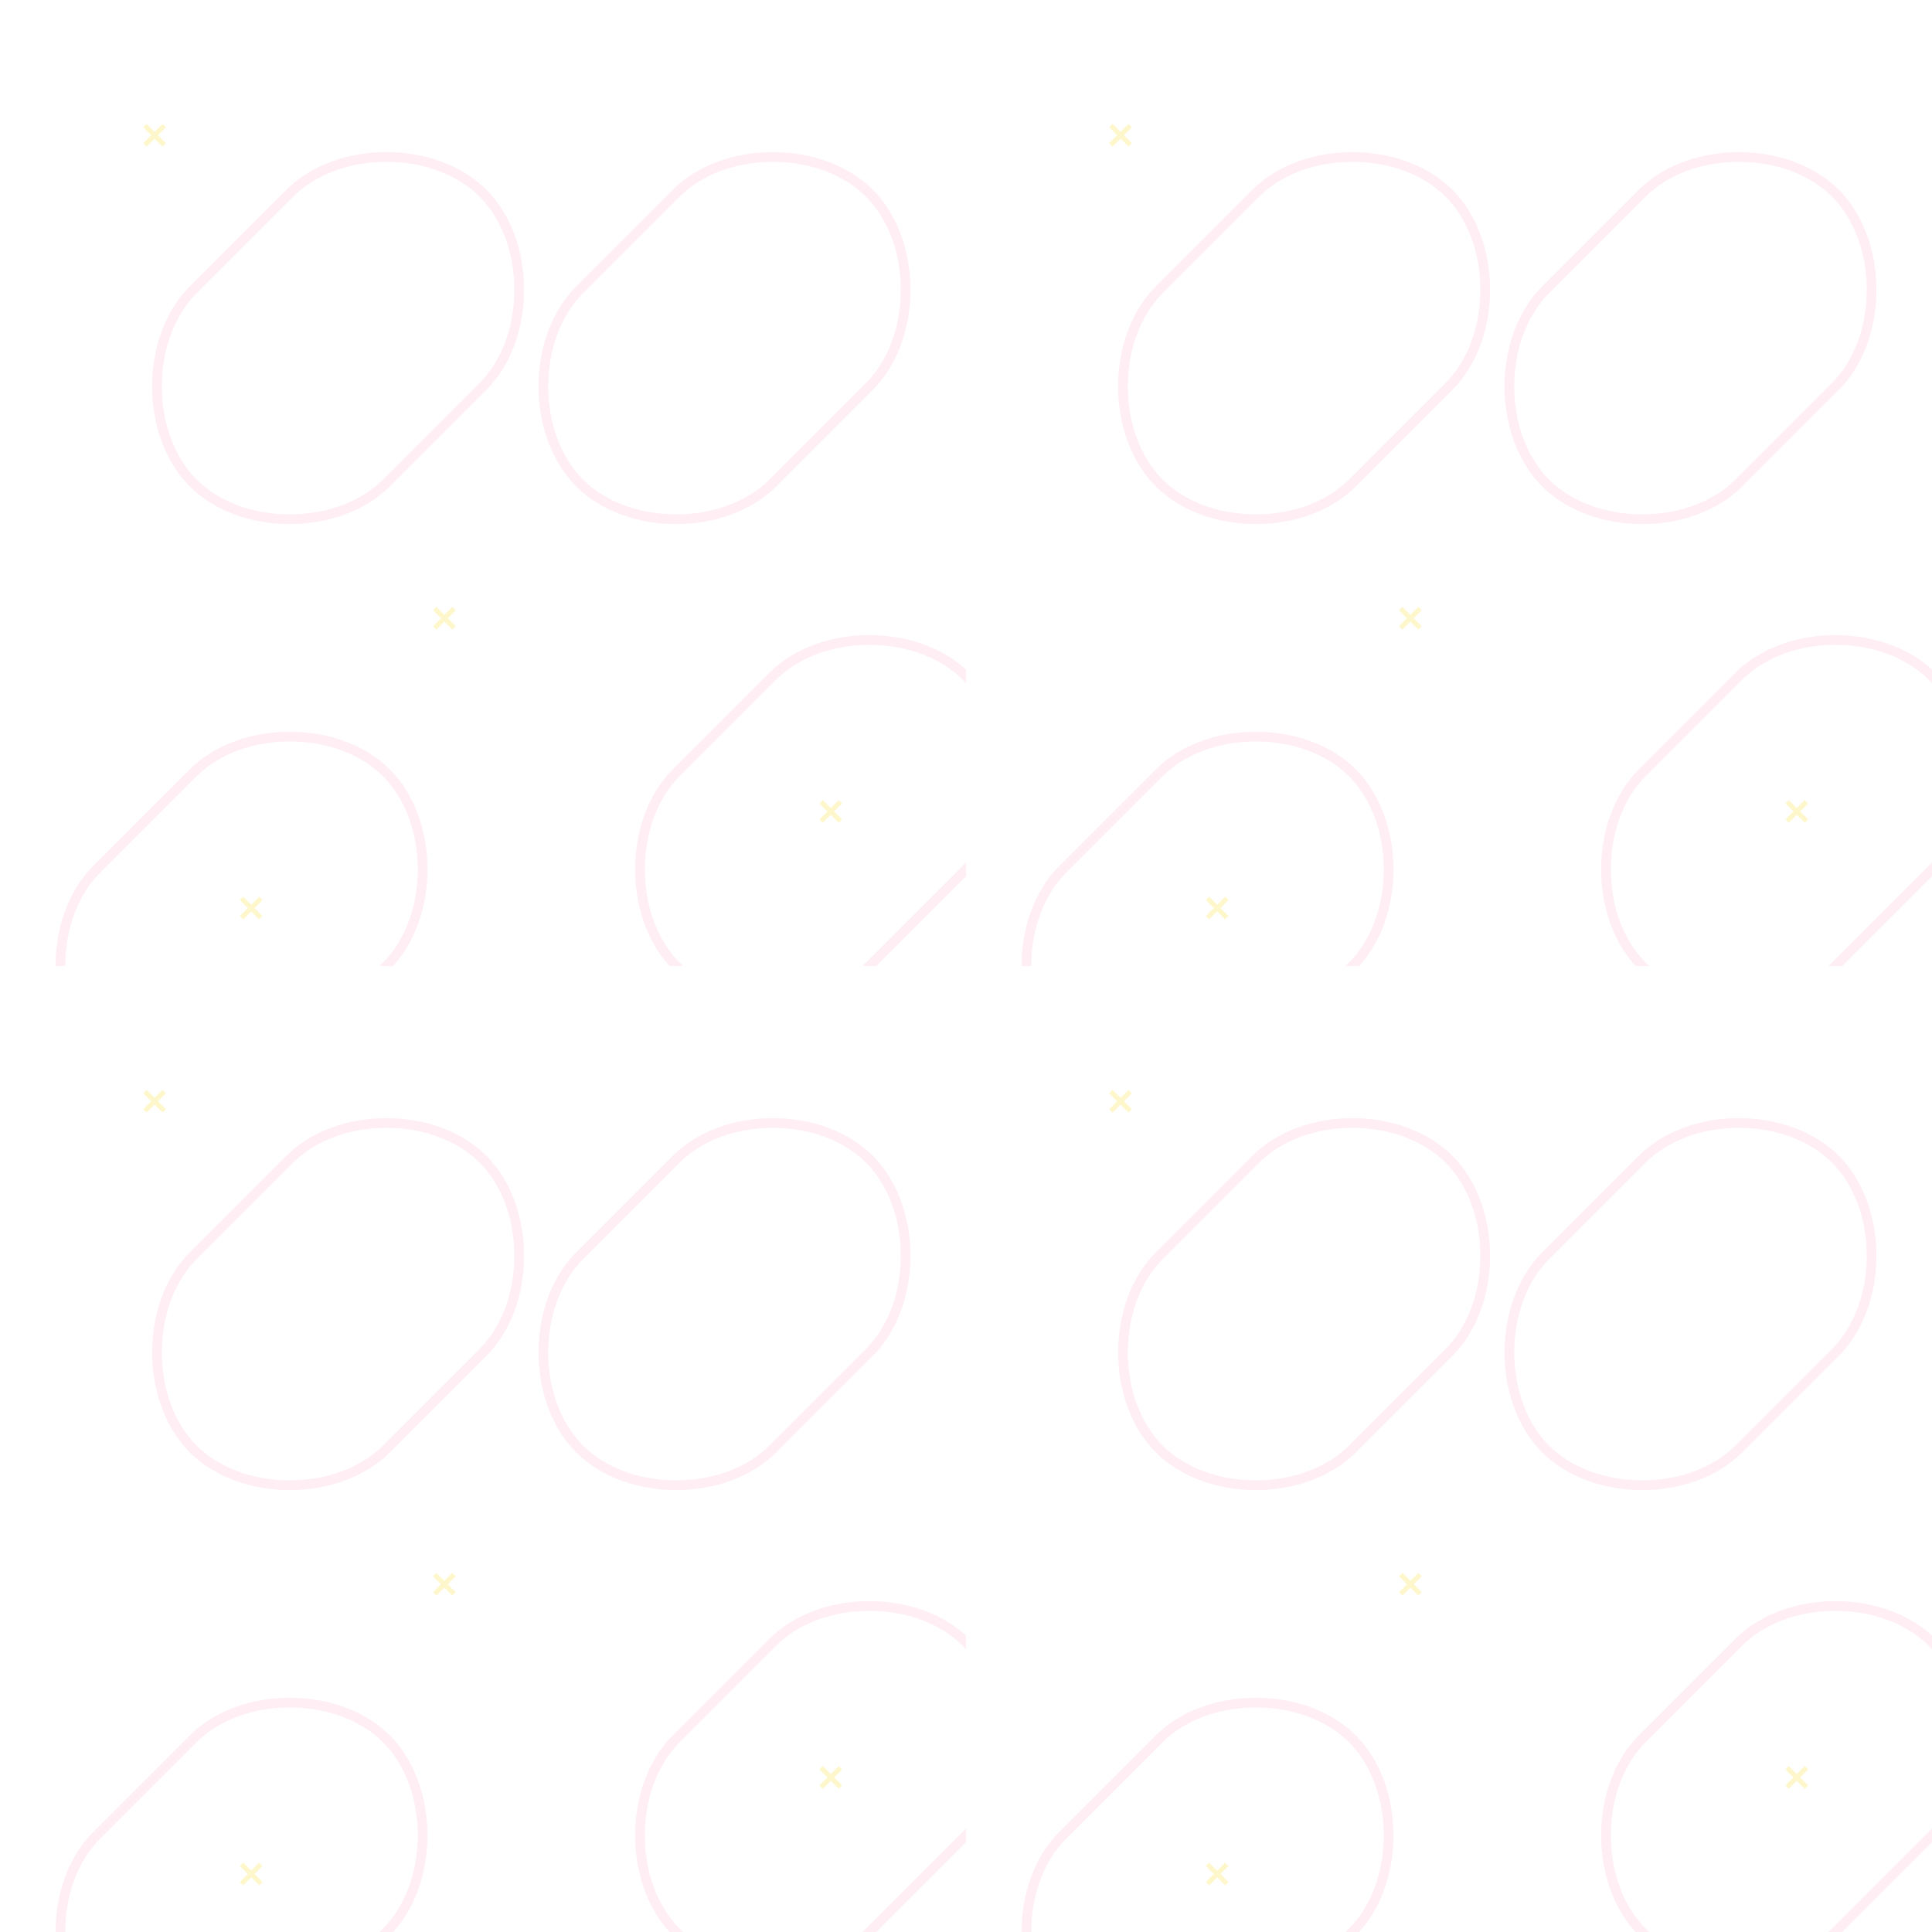
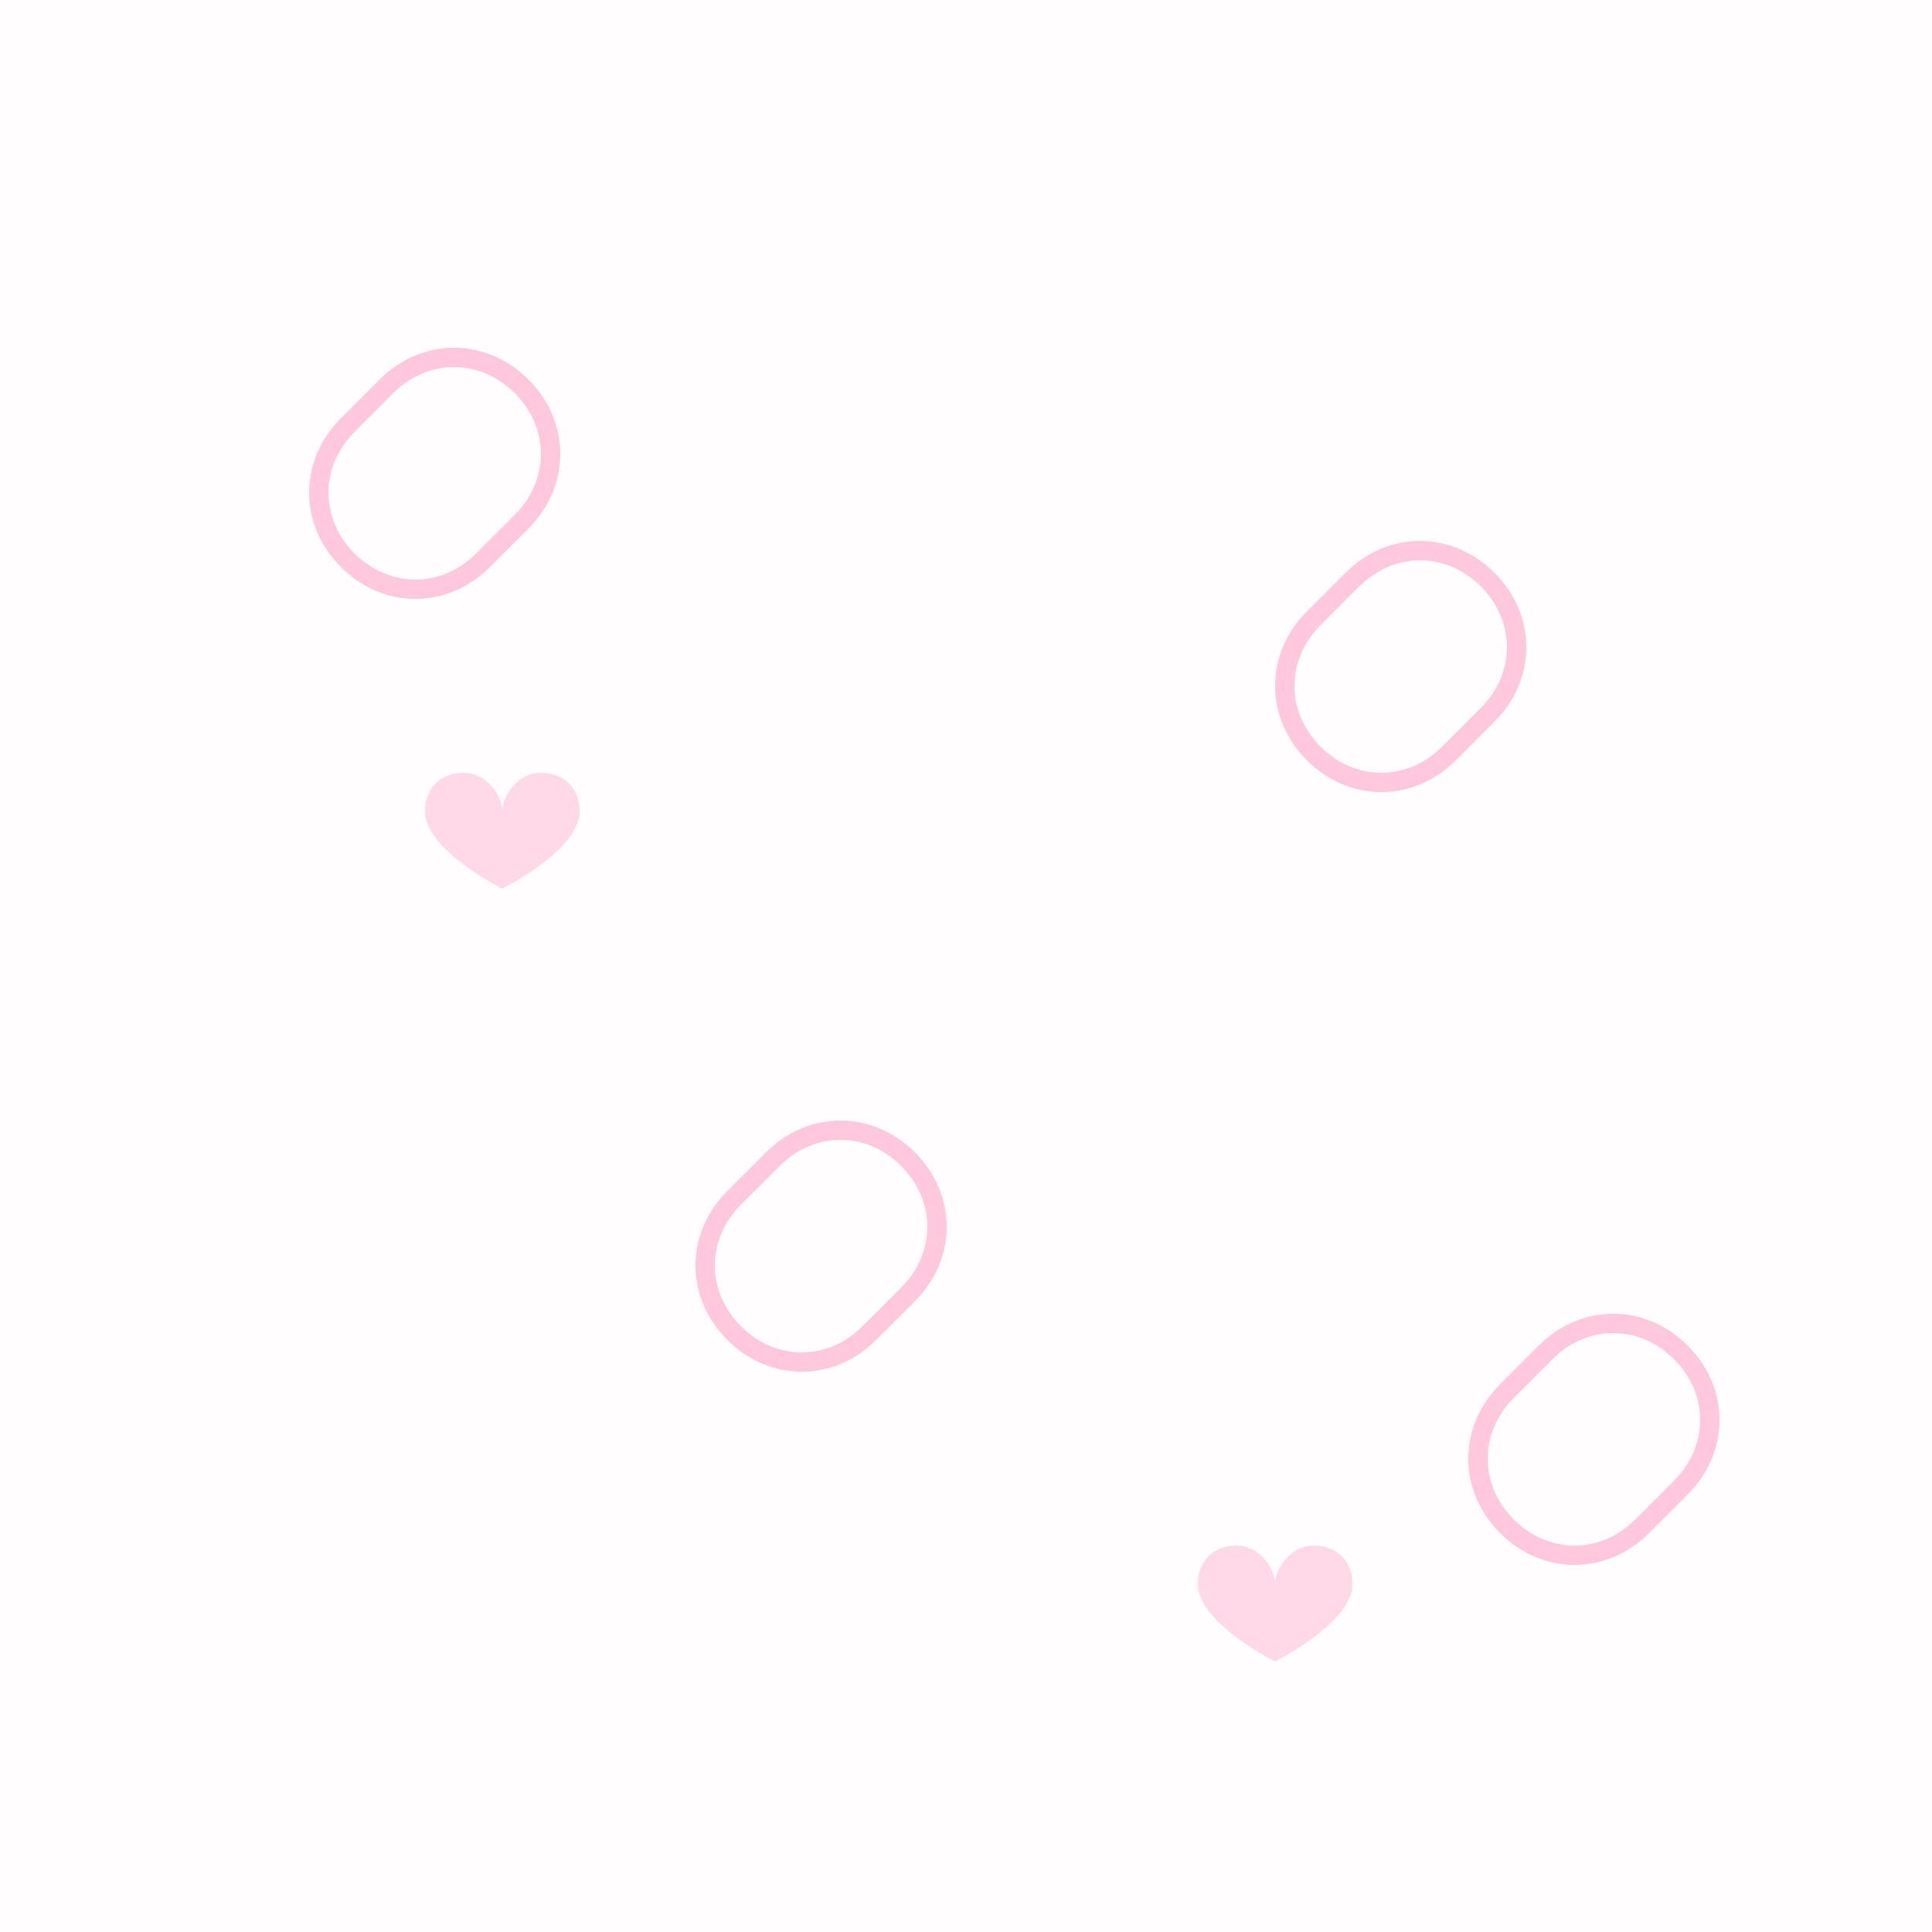
- <svg xmlns="http://www.w3.org/2000/svg" width="200" height="200" viewBox="0 0 200 200">
+ <svg xmlns="http://www.w3.org/2000/svg" width="100" height="100" viewBox="0 0 100 100">
  <defs>
    <pattern id="pinky-toe-pattern" patternUnits="userSpaceOnUse" width="100" height="100">
-       <path d="M30,20 C35,15 45,15 50,20 C55,25 55,35 50,40 L40,50 C35,55 25,55 20,50 C15,45 15,35 20,30 L30,20" fill="none" stroke="#FF4D8D" stroke-width="1" opacity="0.1" />
-       <path d="M80,70 C85,65 95,65 100,70 C105,75 105,85 100,90 L90,100 C85,105 75,105 70,100 C65,95 65,85 70,80 L80,70" fill="none" stroke="#FF4D8D" stroke-width="1" opacity="0.1" />
-       <path d="M20,80 C25,75 35,75 40,80 C45,85 45,95 40,100 L30,110 C25,115 15,115 10,110 C5,105 5,95 10,90 L20,80" fill="none" stroke="#FF4D8D" stroke-width="1" opacity="0.1" />
-       <path d="M70,20 C75,15 85,15 90,20 C95,25 95,35 90,40 L80,50 C75,55 65,55 60,50 C55,45 55,35 60,30 L70,20" fill="none" stroke="#FF4D8D" stroke-width="1" opacity="0.1" />
-       <path d="M15,15 L17,13 M15,13 L17,15" stroke="#FFD700" stroke-width="0.5" opacity="0.2" />
-       <path d="M85,85 L87,83 M85,83 L87,85" stroke="#FFD700" stroke-width="0.5" opacity="0.2" />
-       <path d="M45,65 L47,63 M45,63 L47,65" stroke="#FFD700" stroke-width="0.5" opacity="0.2" />
-       <path d="M25,95 L27,93 M25,93 L27,95" stroke="#FFD700" stroke-width="0.5" opacity="0.2" />
+       <rect width="100" height="100" fill="#fff5f8" opacity="0.2" />
+       <path d="M20,20 C22,18 25,18 27,20 C29,22 29,25 27,27 L25,29 C23,31 20,31 18,29 C16,27 16,24 18,22 L20,20" fill="none" stroke="#FF4D8D" stroke-width="1" opacity="0.3" />
+       <path d="M70,30 C72,28 75,28 77,30 C79,32 79,35 77,37 L75,39 C73,41 70,41 68,39 C66,37 66,34 68,32 L70,30" fill="none" stroke="#FF4D8D" stroke-width="1" opacity="0.3" />
+       <path d="M40,60 C42,58 45,58 47,60 C49,62 49,65 47,67 L45,69 C43,71 40,71 38,69 C36,67 36,64 38,62 L40,60" fill="none" stroke="#FF4D8D" stroke-width="1" opacity="0.3" />
+       <path d="M80,70 C82,68 85,68 87,70 C89,72 89,75 87,77 L85,79 C83,81 80,81 78,79 C76,77 76,74 78,72 L80,70" fill="none" stroke="#FF4D8D" stroke-width="1" opacity="0.3" />
+       <path d="M15,45 C15,42 17,40 20,40 C23,40 25,43 25,45 C25,43 27,40 30,40 C33,40 35,42 35,45 C35,50 25,55 25,55 C25,55 15,50 15,45" fill="#FF4D8D" opacity="0.2" transform="scale(0.4) translate(40, 60)" />
+       <path d="M15,45 C15,42 17,40 20,40 C23,40 25,43 25,45 C25,43 27,40 30,40 C33,40 35,42 35,45 C35,50 25,55 25,55 C25,55 15,50 15,45" fill="#FF4D8D" opacity="0.2" transform="scale(0.4) translate(140, 160)" />
    </pattern>
  </defs>
  <rect width="100%" height="100%" fill="url(#pinky-toe-pattern)" />
</svg>
